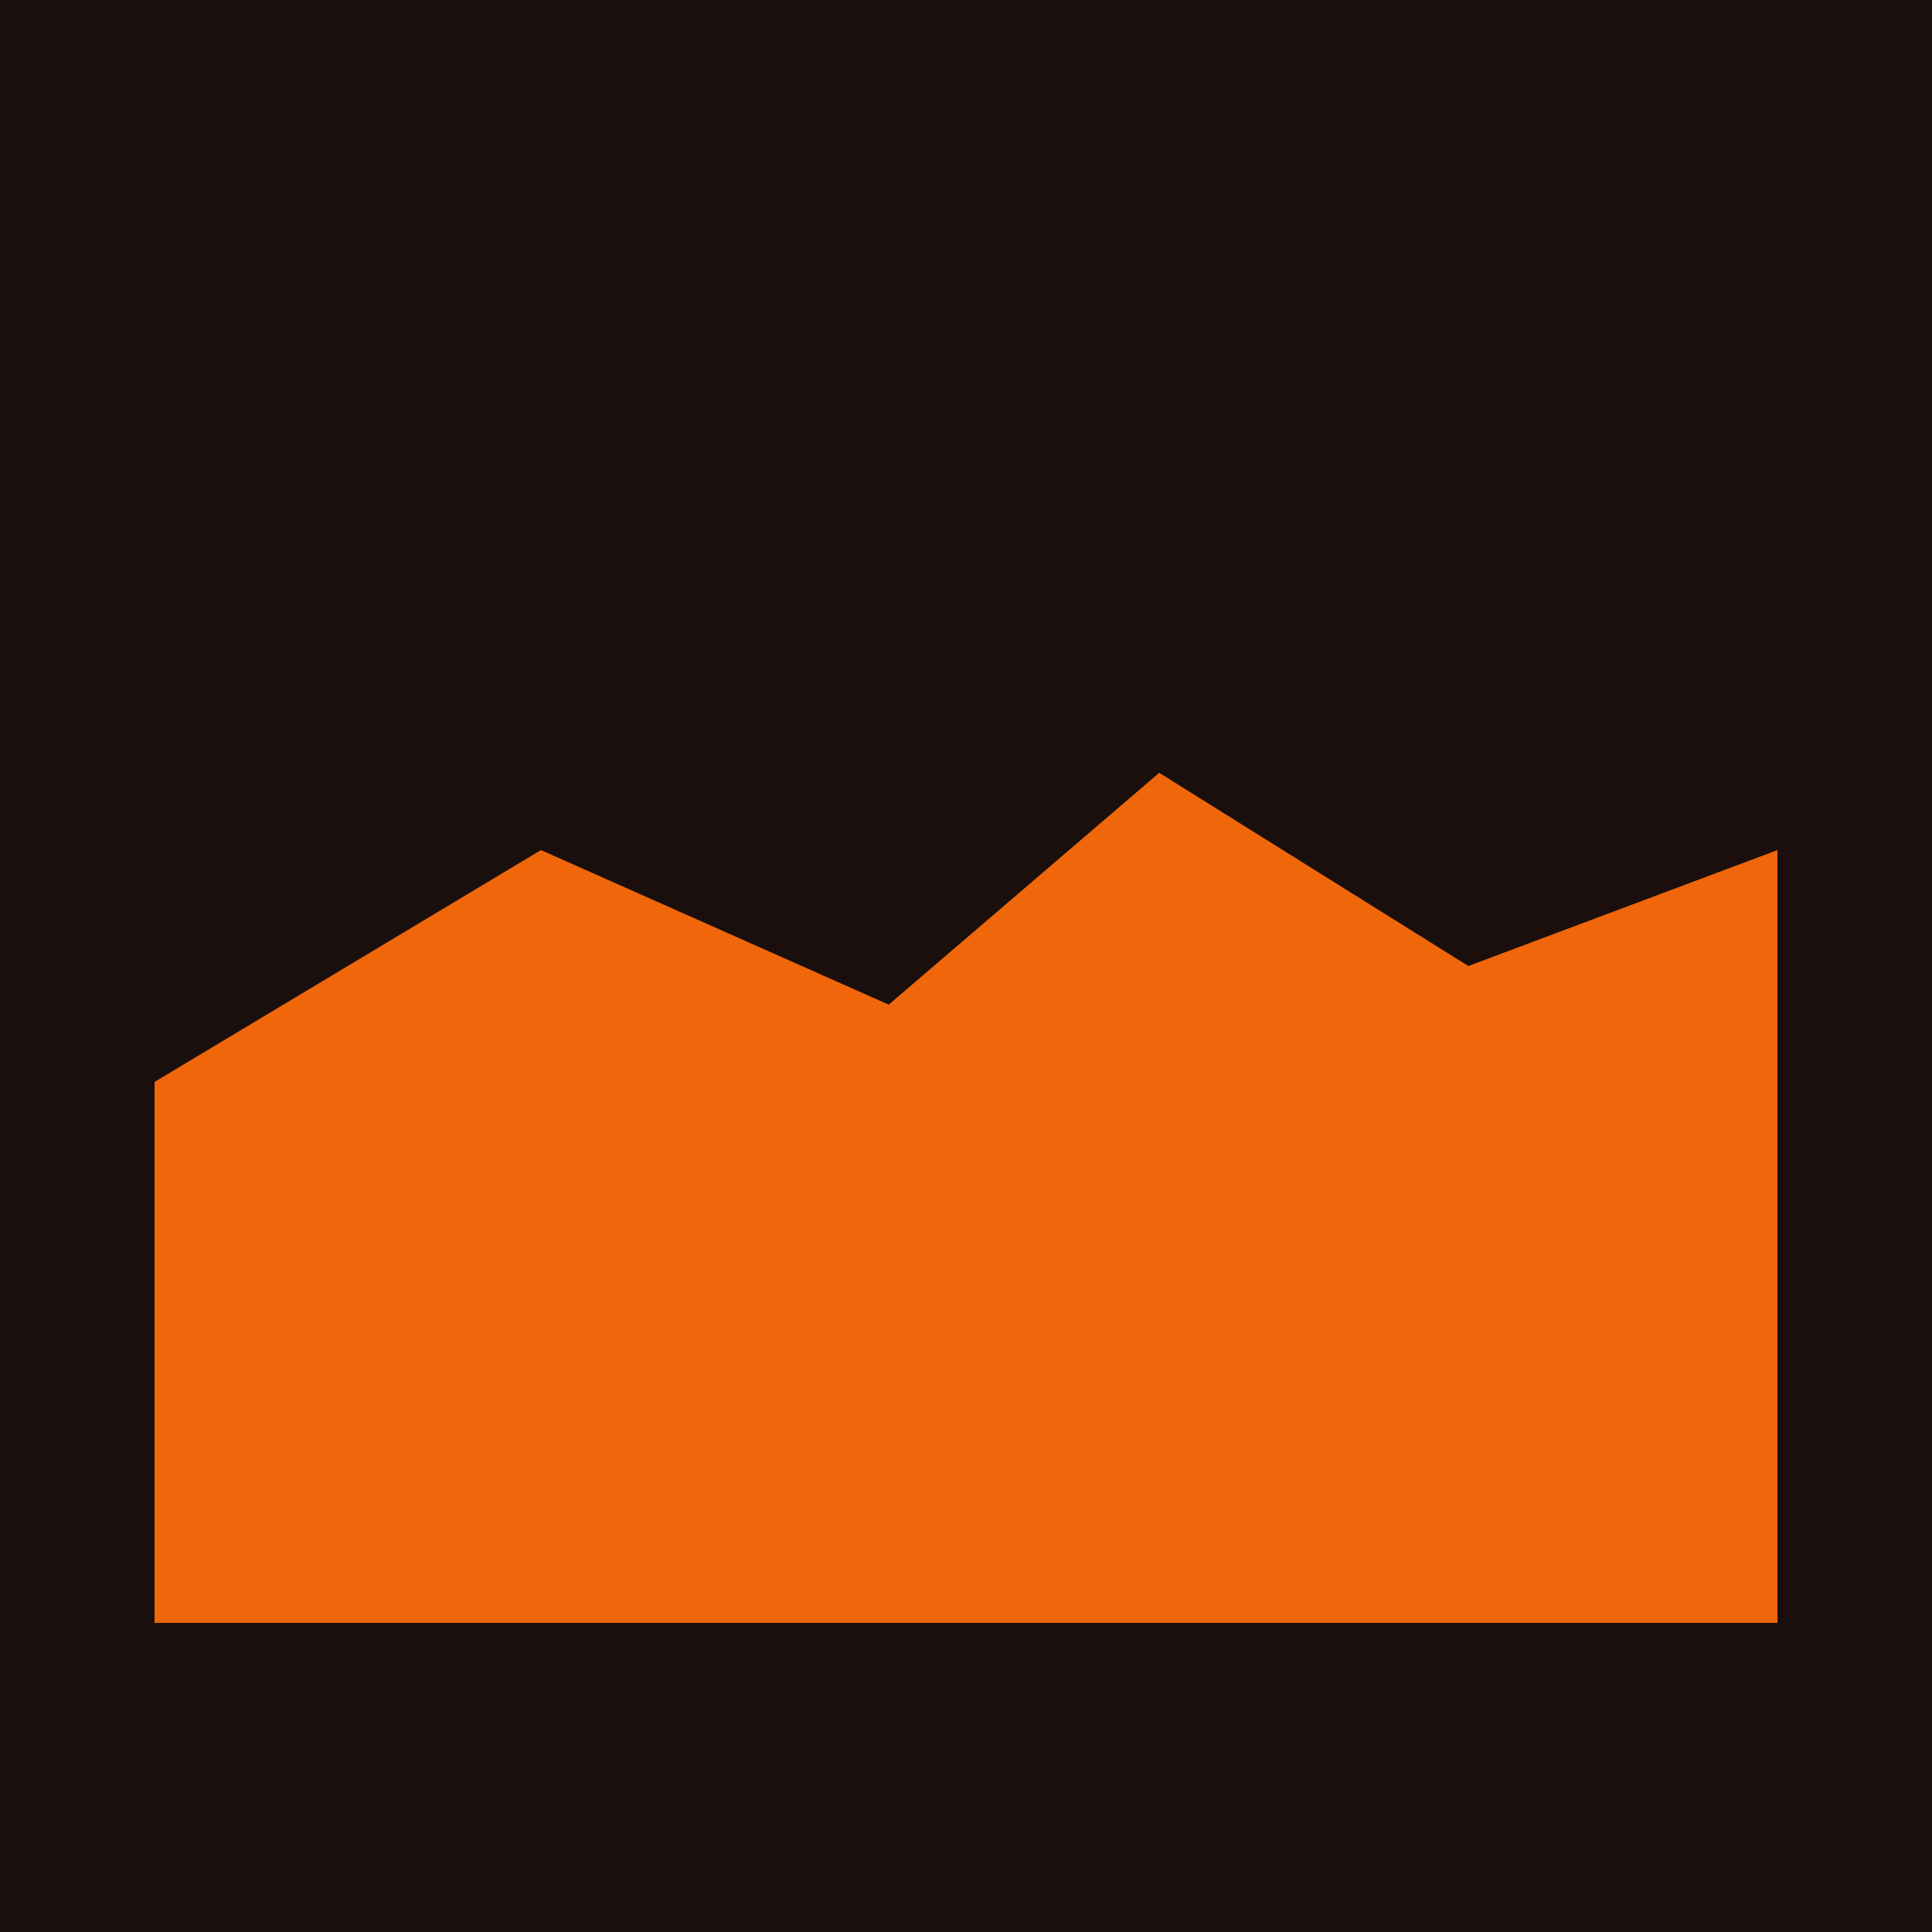
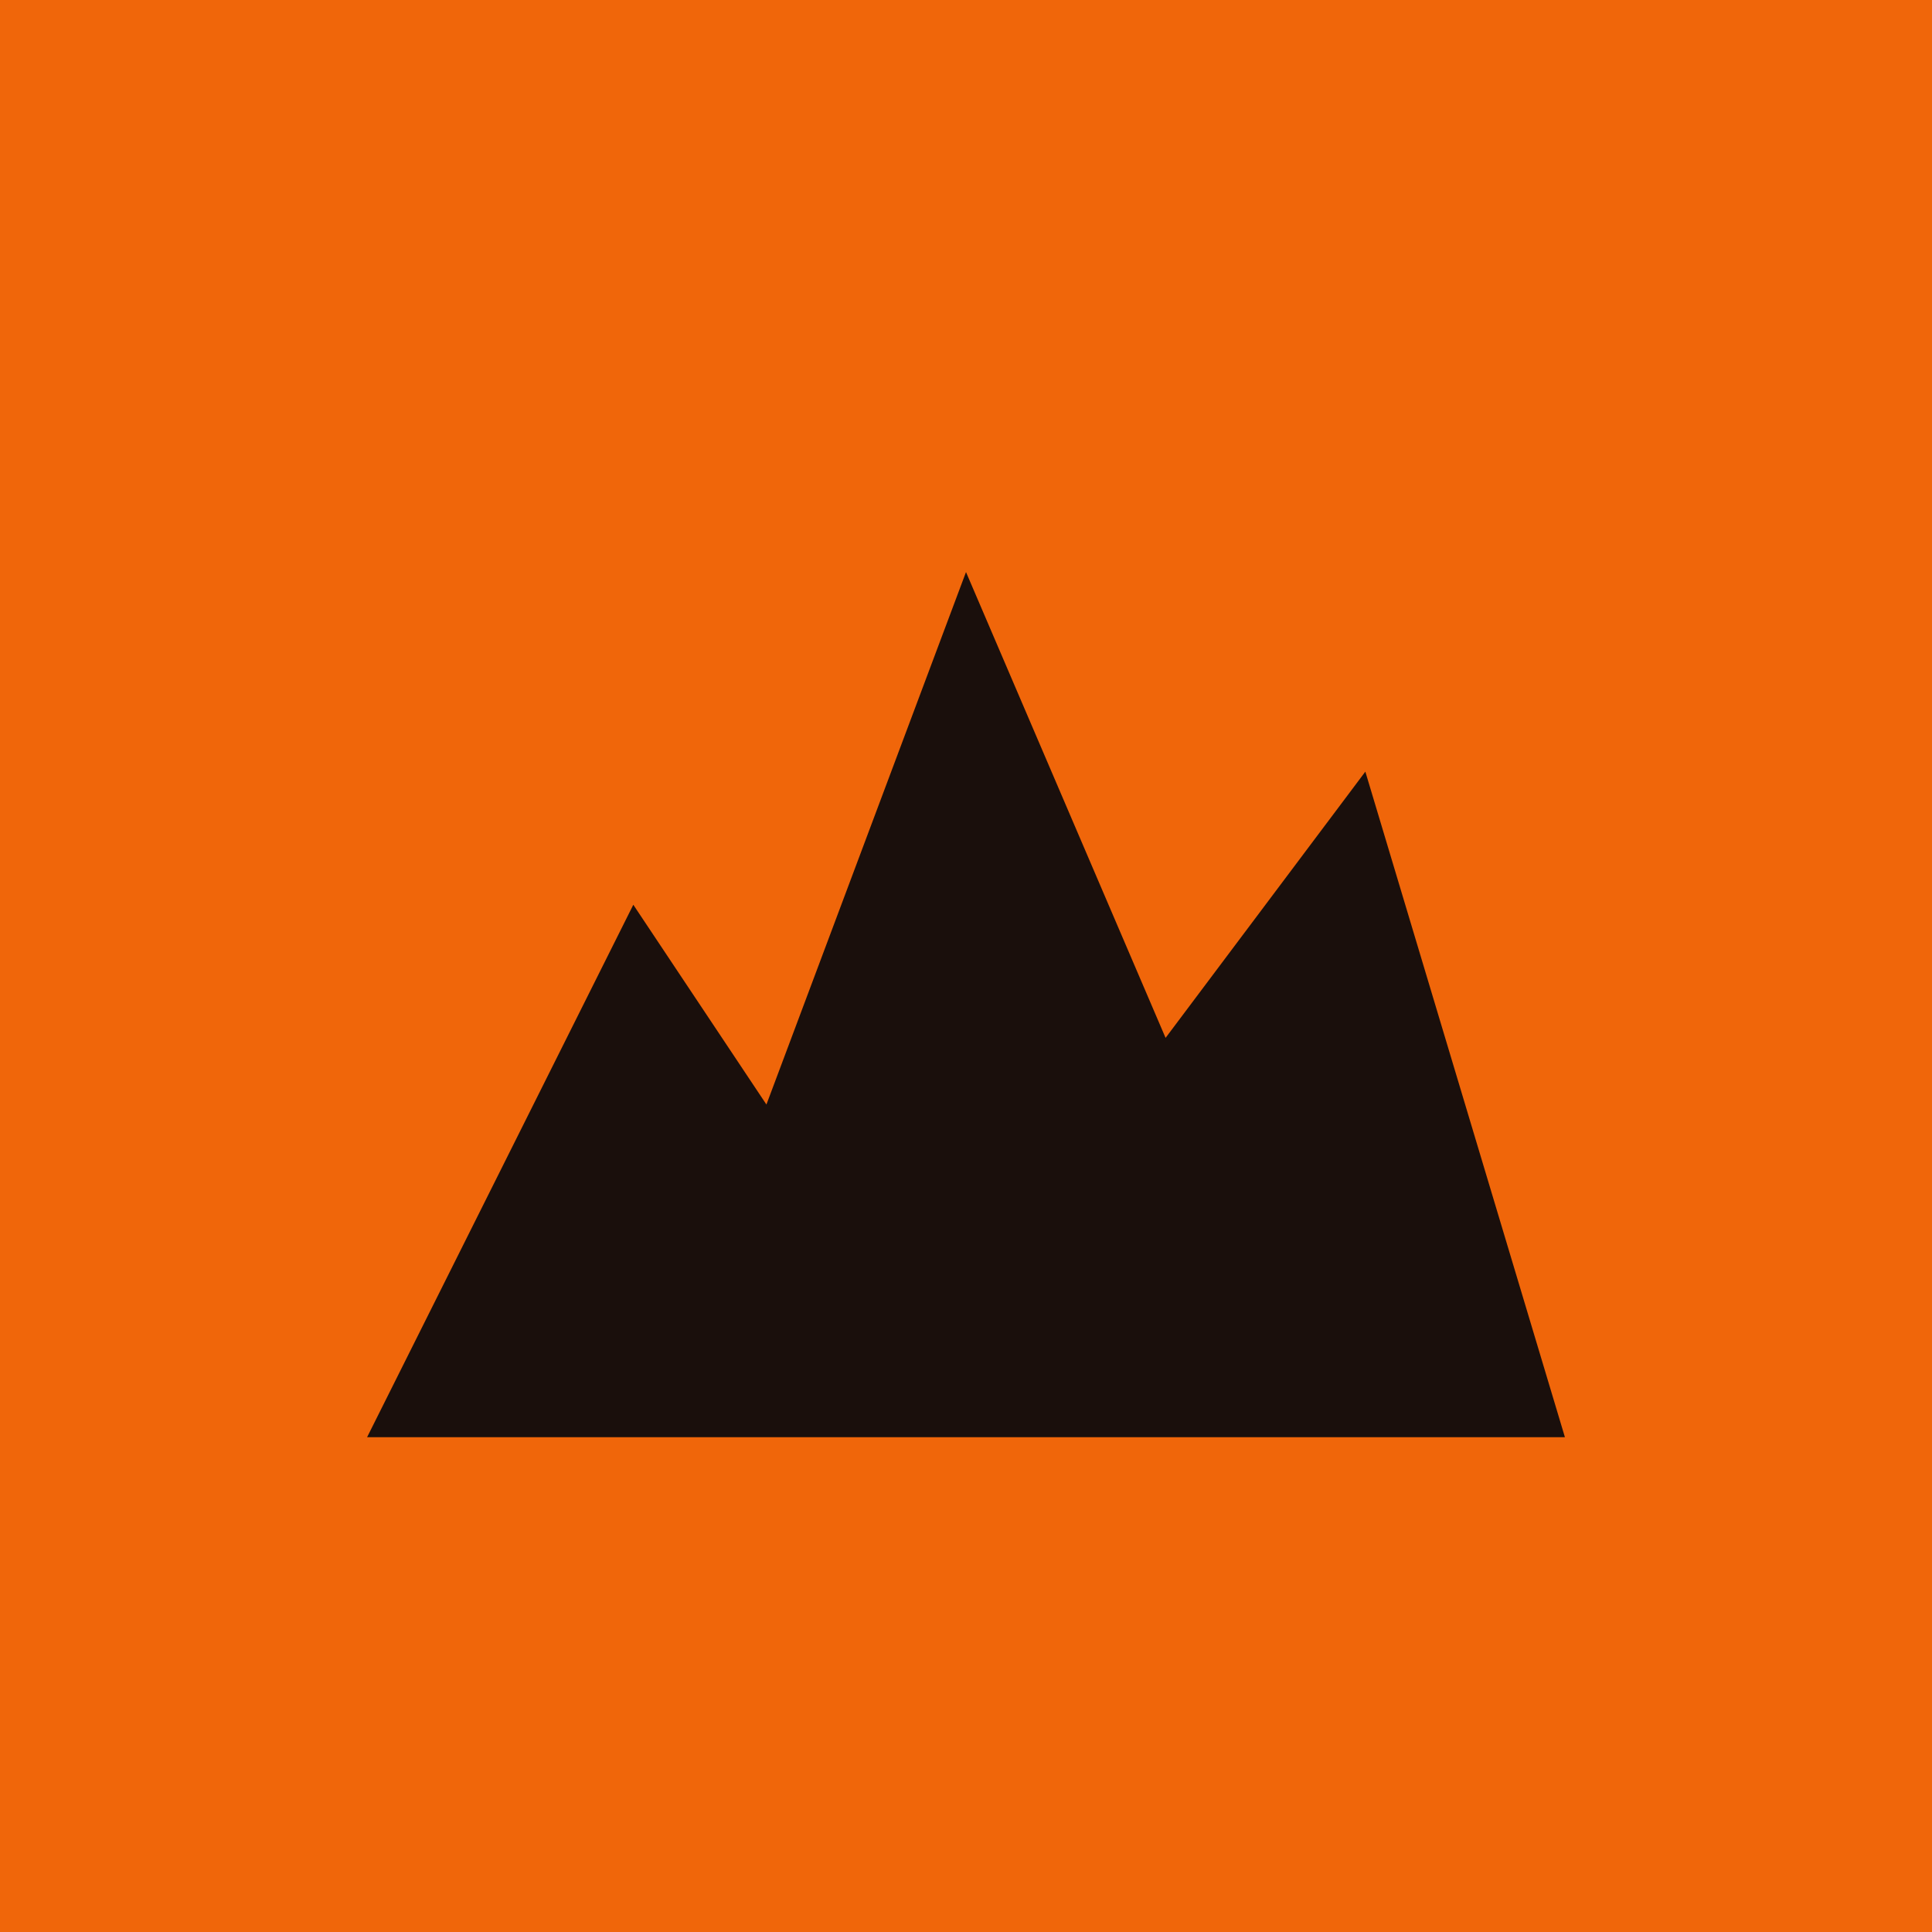
- <svg xmlns="http://www.w3.org/2000/svg" style="width:96px" viewBox="0 0 500 500">
-   <rect width="500" height="500" fill="#1A0F0C" />
-   <path d="M40 420 L40 280 L140 220 L230 260 L300 200 L380 250 L460 220 L460 420 Z" fill="#F0660A" />
+ <svg xmlns="http://www.w3.org/2000/svg" viewBox="0 0 100 100">
+   <rect width="100" height="100" fill="#F0660A" />
+   <polygon points="19.00,74.39 32.78,46.83 39.67,57.17 50.00,29.61 60.33,53.72 70.67,39.94 81.00,74.39" fill="#1A0F0C" />
</svg>
